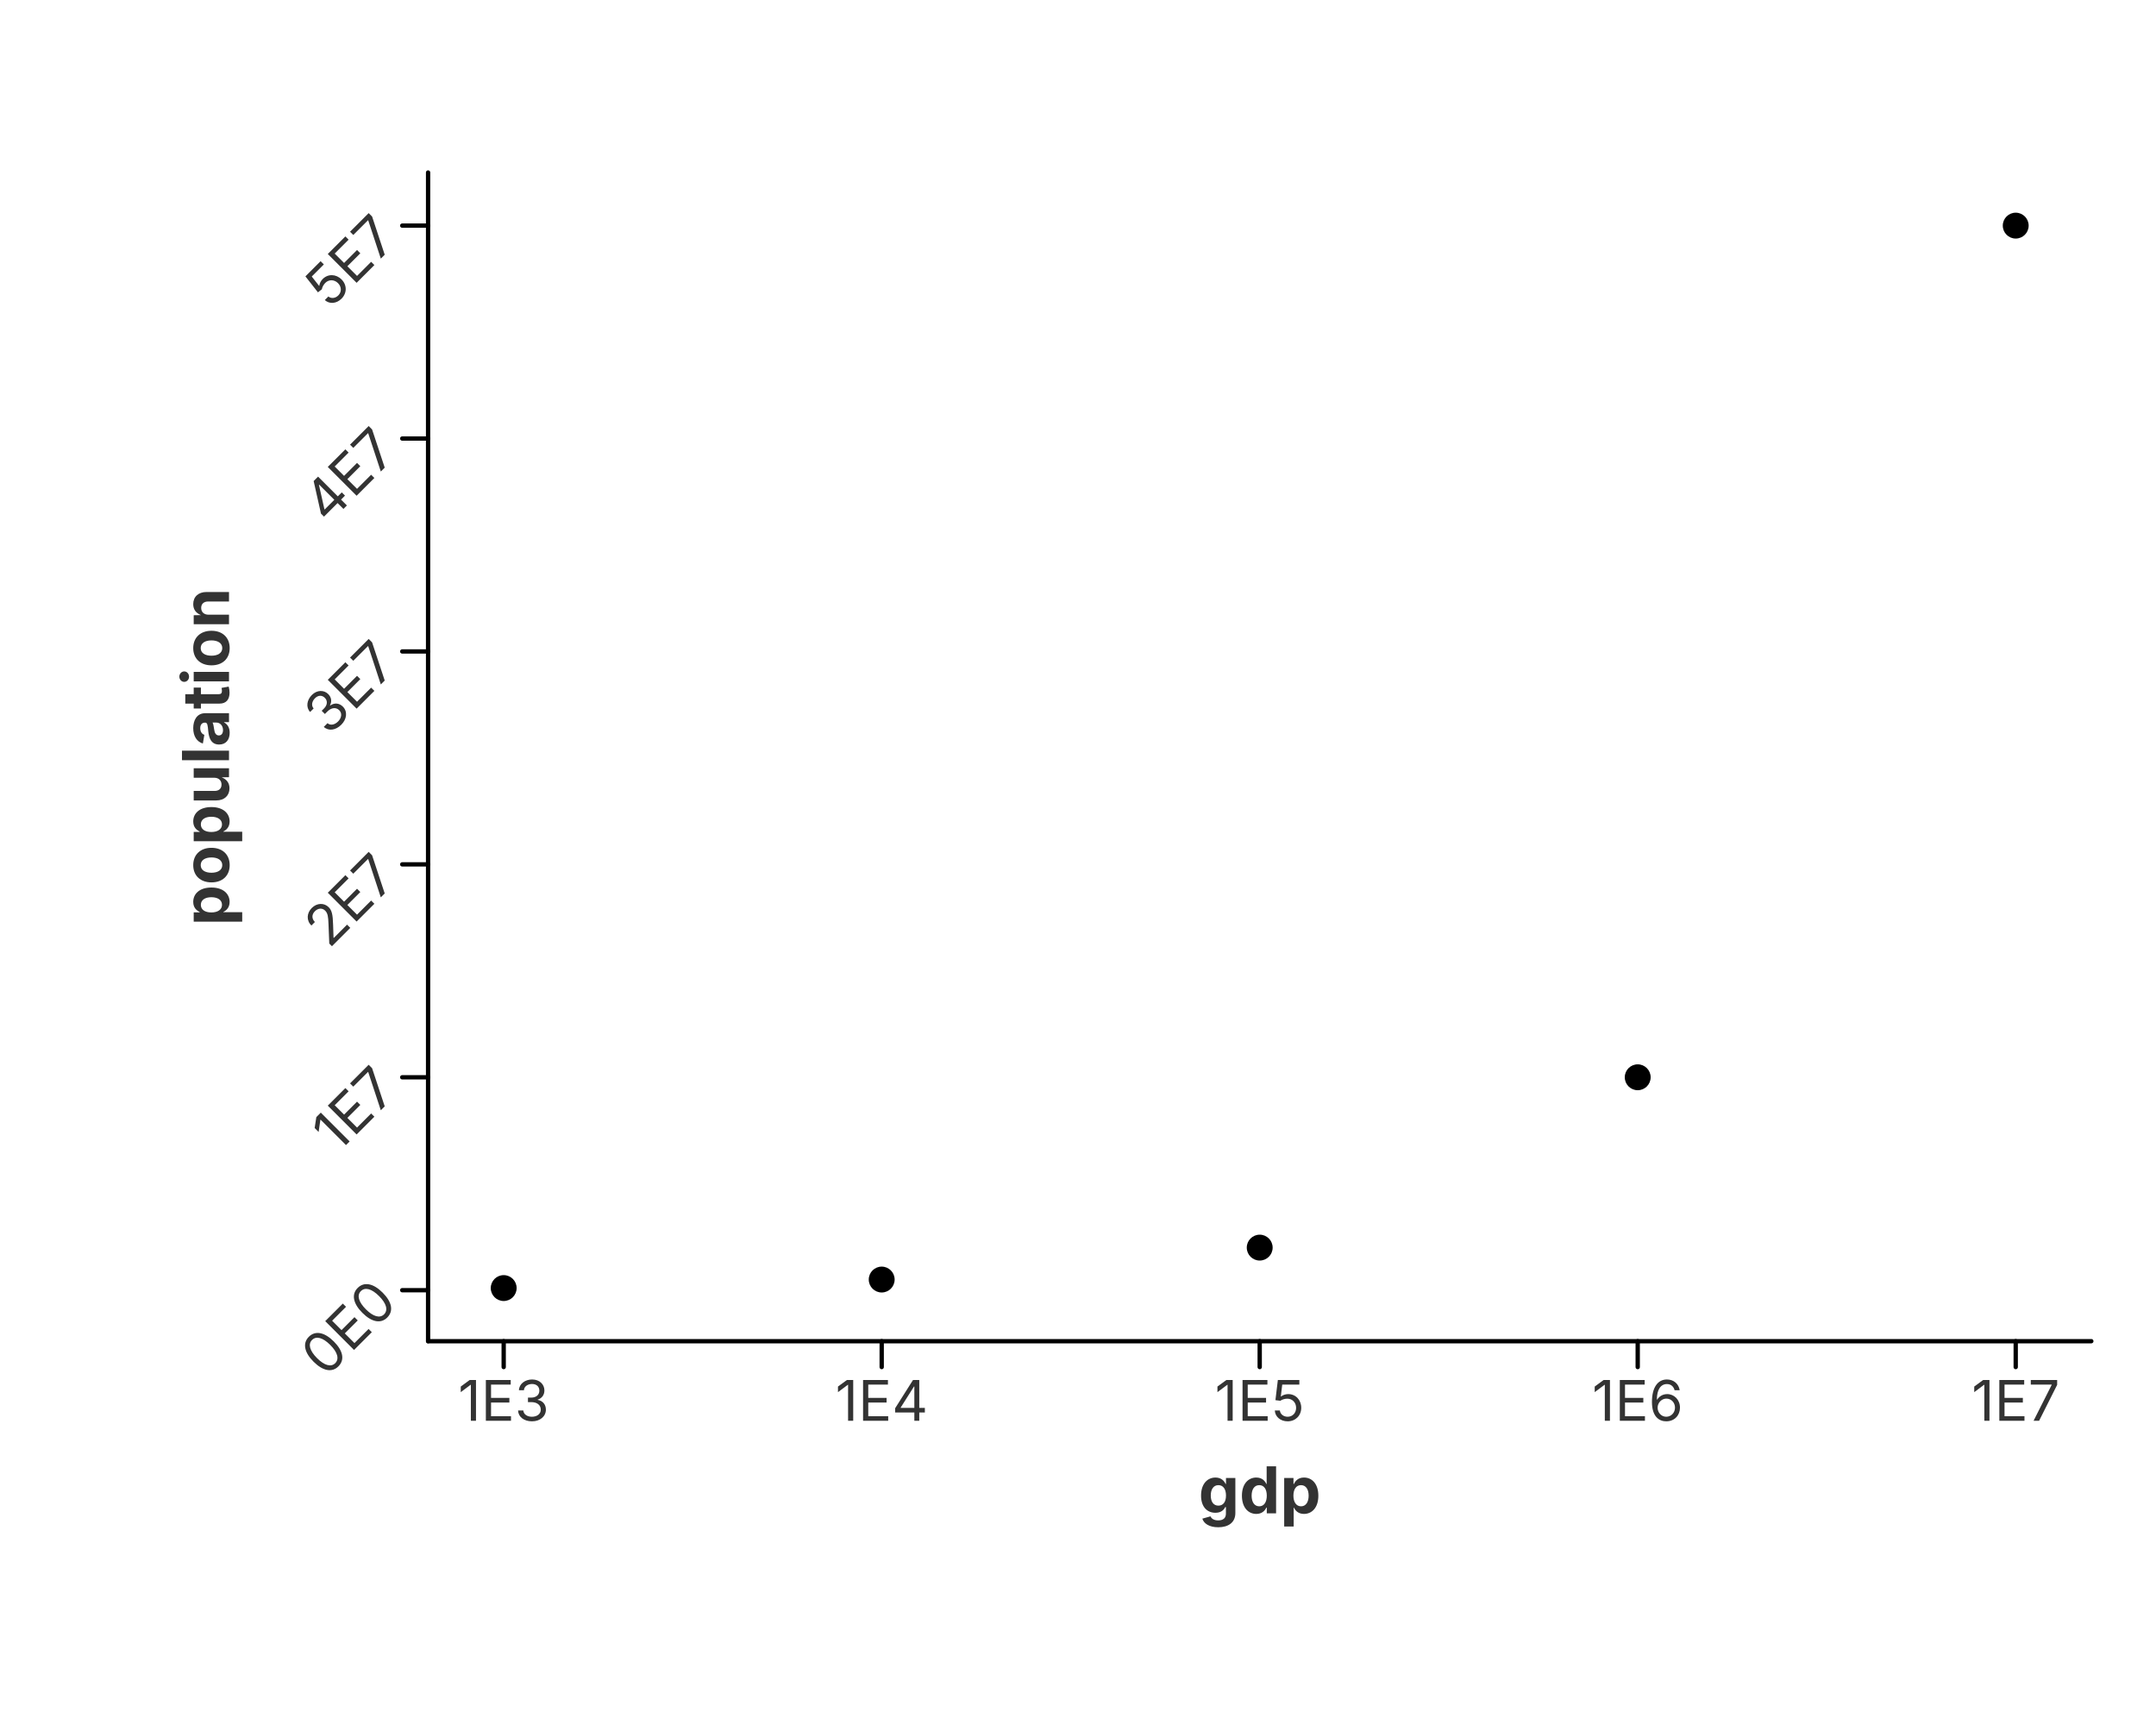
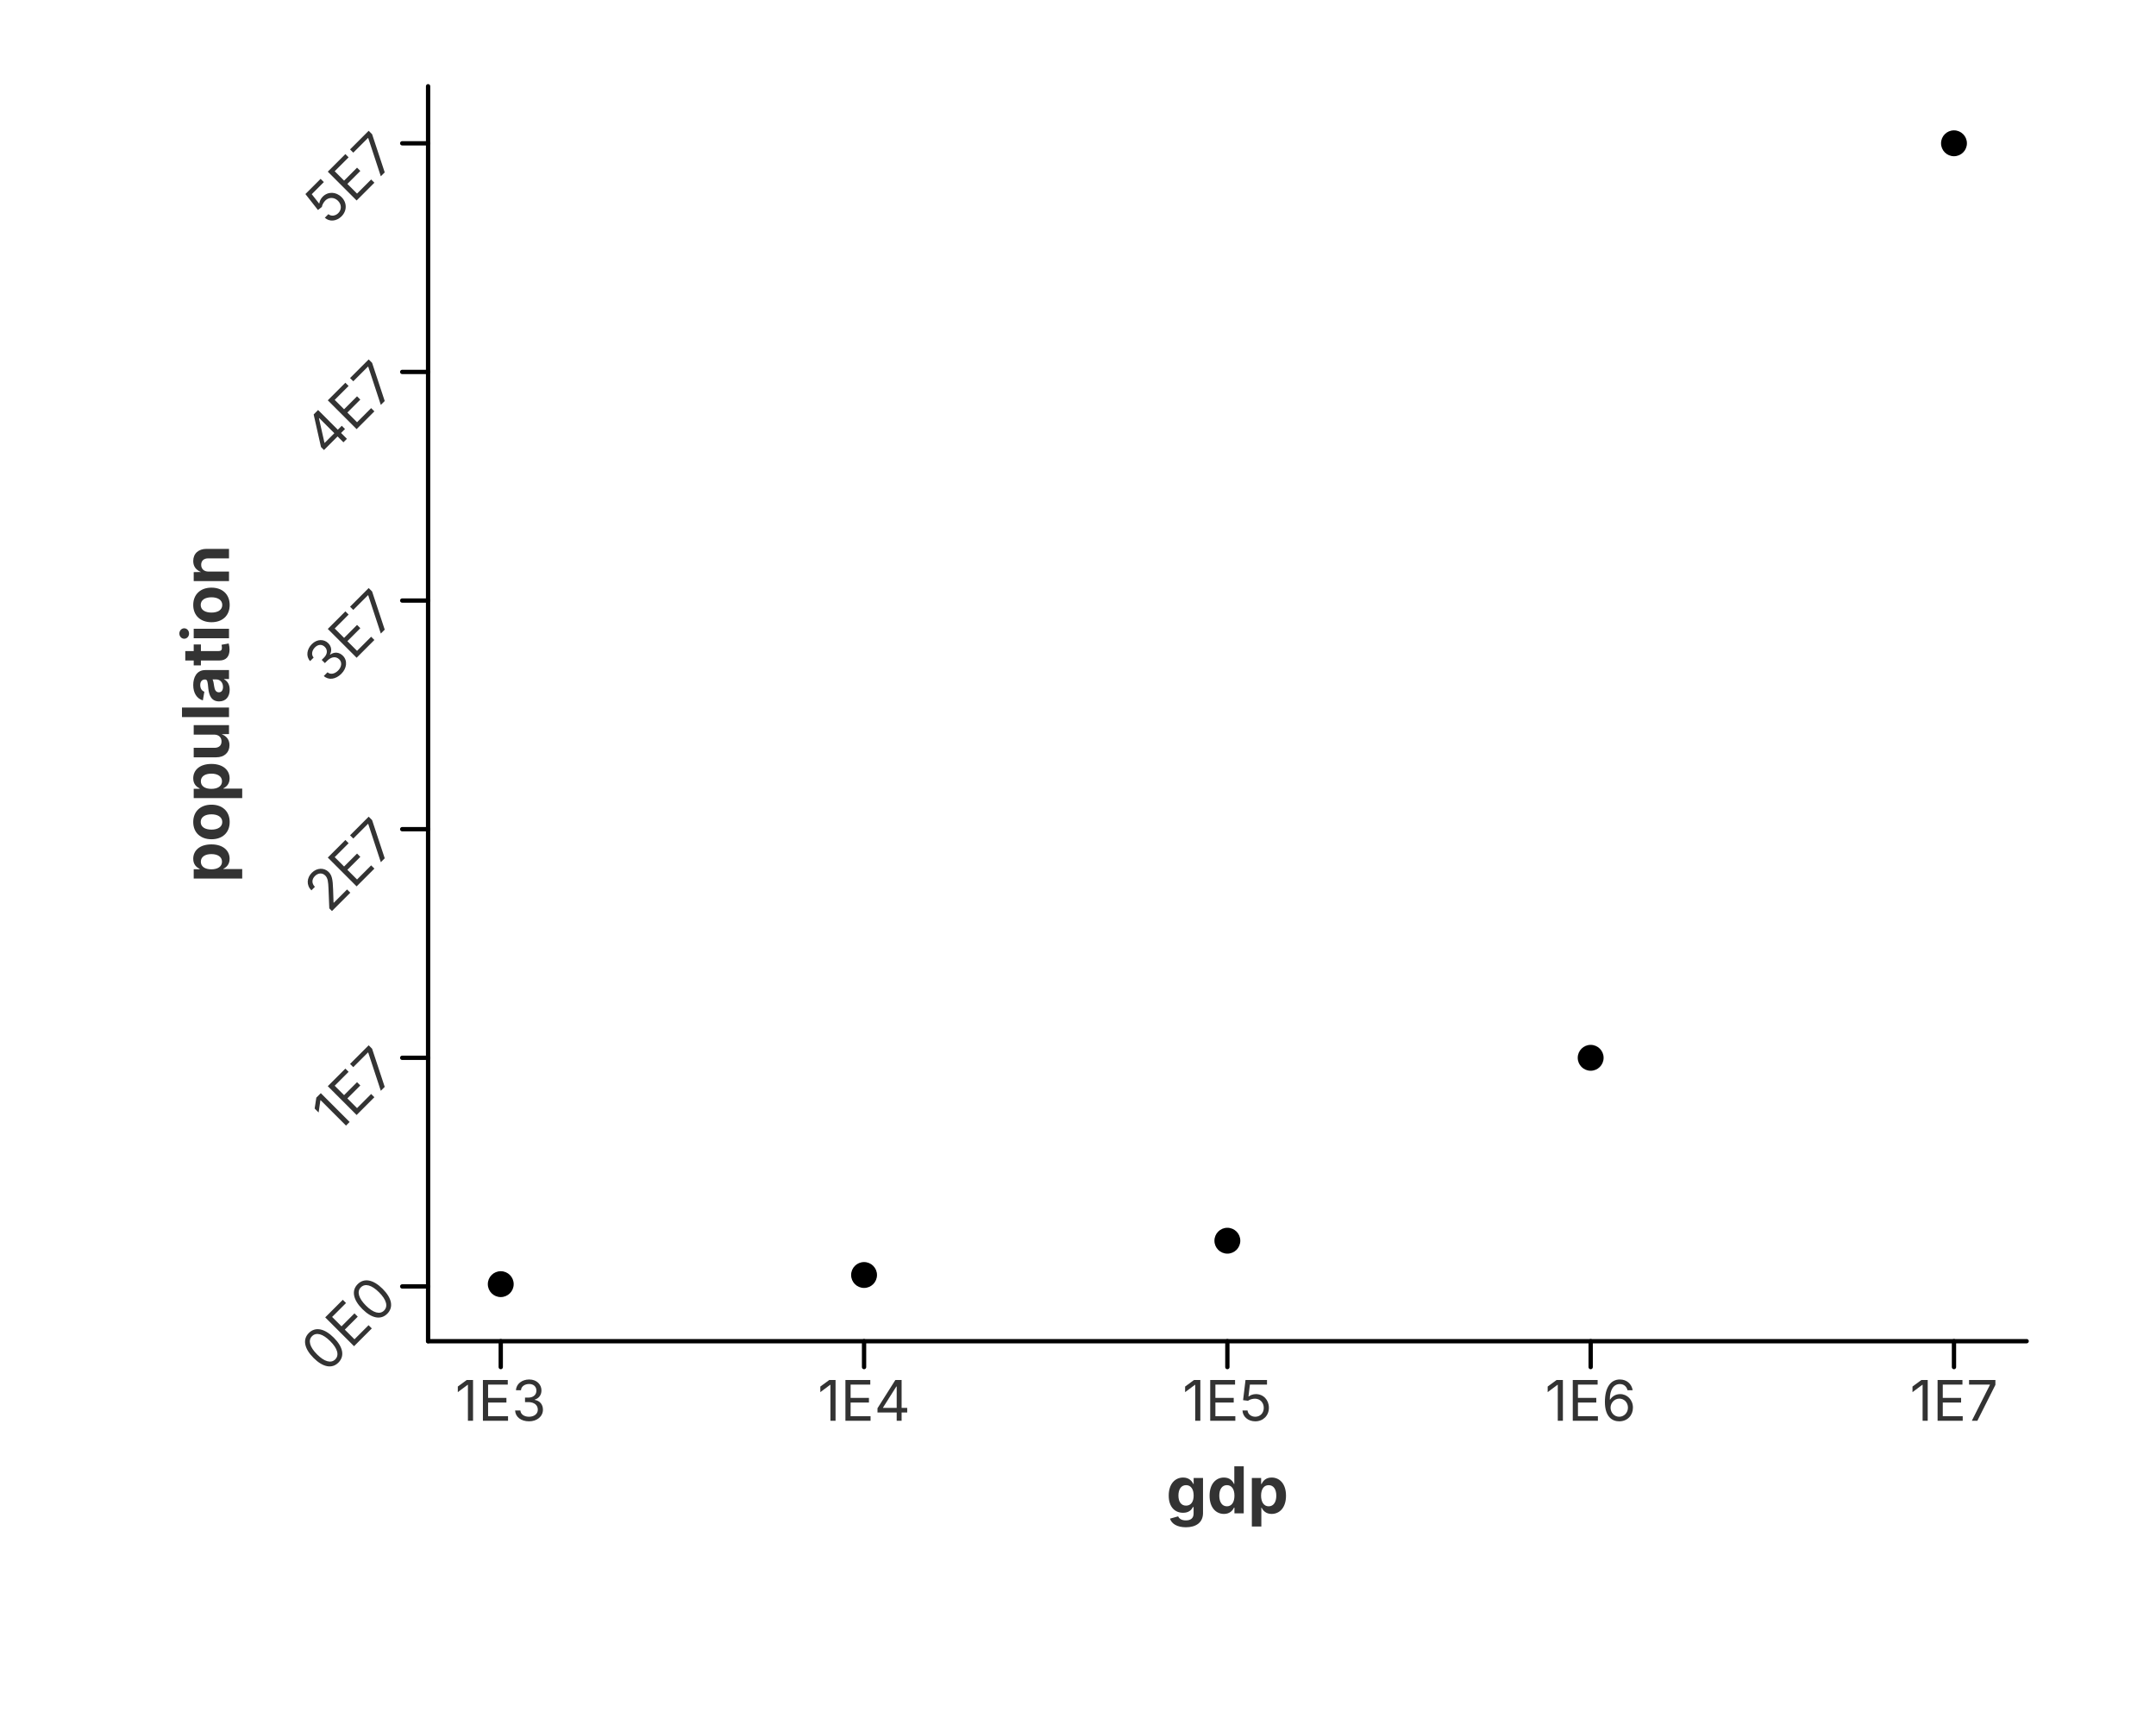
<svg xmlns="http://www.w3.org/2000/svg" width="500" height="400" viewBox="0 0 500 400">
  <rect x="0.000" y="0.000" width="500.000" height="400.000" fill="rgba(255,255,255,1.000)" stroke="none" stroke-width="0.000" fill-opacity="1.000" stroke-opacity="1.000" />
  <defs>
    <clipPath id="plot-clip-area-0">
-       <rect x="99.279" y="40.000" width="385.721" height="271.000" />
+       <rect x="99.279" y="20.000" width="370.721" height="291.000" />
    </clipPath>
  </defs>
  <g clip-path="url(#plot-clip-area-0)">
-     <circle cx="116.812" cy="298.682" r="3.000" fill="rgba(0,0,0,1.000)" stroke="none" stroke-width="0.000" fill-opacity="1.000" stroke-opacity="1.000" />
-     <circle cx="204.476" cy="296.707" r="3.000" fill="rgba(0,0,0,1.000)" stroke="none" stroke-width="0.000" fill-opacity="1.000" stroke-opacity="1.000" />
-     <circle cx="292.140" cy="289.301" r="3.000" fill="rgba(0,0,0,1.000)" stroke="none" stroke-width="0.000" fill-opacity="1.000" stroke-opacity="1.000" />
-     <circle cx="379.803" cy="249.804" r="3.000" fill="rgba(0,0,0,1.000)" stroke="none" stroke-width="0.000" fill-opacity="1.000" stroke-opacity="1.000" />
-     <circle cx="467.467" cy="52.318" r="3.000" fill="rgba(0,0,0,1.000)" stroke="none" stroke-width="0.000" fill-opacity="1.000" stroke-opacity="1.000" />
+     <circle cx="116.130" cy="297.773" r="3.000" fill="rgba(0,0,0,1.000)" stroke="none" stroke-width="0.000" fill-opacity="1.000" stroke-opacity="1.000" />
+     <circle cx="200.385" cy="295.652" r="3.000" fill="rgba(0,0,0,1.000)" stroke="none" stroke-width="0.000" fill-opacity="1.000" stroke-opacity="1.000" />
+     <circle cx="284.640" cy="287.700" r="3.000" fill="rgba(0,0,0,1.000)" stroke="none" stroke-width="0.000" fill-opacity="1.000" stroke-opacity="1.000" />
+     <circle cx="368.894" cy="245.288" r="3.000" fill="rgba(0,0,0,1.000)" stroke="none" stroke-width="0.000" fill-opacity="1.000" stroke-opacity="1.000" />
+     <circle cx="453.149" cy="33.227" r="3.000" fill="rgba(0,0,0,1.000)" stroke="none" stroke-width="0.000" fill-opacity="1.000" stroke-opacity="1.000" />
  </g>
-   <path d="M 99.279 311.000 L 485.000 311.000" fill="none" stroke="rgba(0,0,0,1.000)" stroke-width="1.000" stroke-opacity="1.000" stroke-linejoin="round" stroke-linecap="round" />
-   <path d="M 116.812 311.000 L 116.812 317.000" fill="none" stroke="rgba(0,0,0,1.000)" stroke-width="1.000" stroke-opacity="1.000" stroke-linejoin="round" stroke-linecap="round" />
-   <text x="116.812" y="320.000" font-size="13.0" font-family="Inter, -apple-system, BlinkMacSystemFont, 'Segoe UI', Roboto, Helvetica, Arial, 'PingFang SC', 'Microsoft YaHei', Ubuntu, Cantarell, 'Noto Sans', sans-serif" fill="rgba(51,51,51,1.000)" fill-opacity="1.000" text-anchor="middle" font-weight="normal" dominant-baseline="hanging" transform="rotate(0 116.812 320.000)">1E3</text>
-   <path d="M 204.476 311.000 L 204.476 317.000" fill="none" stroke="rgba(0,0,0,1.000)" stroke-width="1.000" stroke-opacity="1.000" stroke-linejoin="round" stroke-linecap="round" />
-   <text x="204.476" y="320.000" font-size="13.0" font-family="Inter, -apple-system, BlinkMacSystemFont, 'Segoe UI', Roboto, Helvetica, Arial, 'PingFang SC', 'Microsoft YaHei', Ubuntu, Cantarell, 'Noto Sans', sans-serif" fill="rgba(51,51,51,1.000)" fill-opacity="1.000" text-anchor="middle" font-weight="normal" dominant-baseline="hanging" transform="rotate(0 204.476 320.000)">1E4</text>
-   <path d="M 292.140 311.000 L 292.140 317.000" fill="none" stroke="rgba(0,0,0,1.000)" stroke-width="1.000" stroke-opacity="1.000" stroke-linejoin="round" stroke-linecap="round" />
-   <text x="292.140" y="320.000" font-size="13.0" font-family="Inter, -apple-system, BlinkMacSystemFont, 'Segoe UI', Roboto, Helvetica, Arial, 'PingFang SC', 'Microsoft YaHei', Ubuntu, Cantarell, 'Noto Sans', sans-serif" fill="rgba(51,51,51,1.000)" fill-opacity="1.000" text-anchor="middle" font-weight="normal" dominant-baseline="hanging" transform="rotate(0 292.140 320.000)">1E5</text>
-   <path d="M 379.803 311.000 L 379.803 317.000" fill="none" stroke="rgba(0,0,0,1.000)" stroke-width="1.000" stroke-opacity="1.000" stroke-linejoin="round" stroke-linecap="round" />
-   <text x="379.803" y="320.000" font-size="13.0" font-family="Inter, -apple-system, BlinkMacSystemFont, 'Segoe UI', Roboto, Helvetica, Arial, 'PingFang SC', 'Microsoft YaHei', Ubuntu, Cantarell, 'Noto Sans', sans-serif" fill="rgba(51,51,51,1.000)" fill-opacity="1.000" text-anchor="middle" font-weight="normal" dominant-baseline="hanging" transform="rotate(0 379.803 320.000)">1E6</text>
-   <path d="M 467.467 311.000 L 467.467 317.000" fill="none" stroke="rgba(0,0,0,1.000)" stroke-width="1.000" stroke-opacity="1.000" stroke-linejoin="round" stroke-linecap="round" />
-   <text x="467.467" y="320.000" font-size="13.0" font-family="Inter, -apple-system, BlinkMacSystemFont, 'Segoe UI', Roboto, Helvetica, Arial, 'PingFang SC', 'Microsoft YaHei', Ubuntu, Cantarell, 'Noto Sans', sans-serif" fill="rgba(51,51,51,1.000)" fill-opacity="1.000" text-anchor="middle" font-weight="normal" dominant-baseline="hanging" transform="rotate(0 467.467 320.000)">1E7</text>
-   <text x="292.140" y="340.000" font-size="15.0" font-family="Inter, -apple-system, BlinkMacSystemFont, 'Segoe UI', Roboto, Helvetica, Arial, 'PingFang SC', 'Microsoft YaHei', Ubuntu, Cantarell, 'Noto Sans', sans-serif" fill="rgba(51,51,51,1.000)" fill-opacity="1.000" text-anchor="middle" font-weight="bold" dominant-baseline="hanging" transform="rotate(0 292.140 340.000)">gdp</text>
-   <path d="M 99.279 40.000 L 99.279 311.000" fill="none" stroke="rgba(0,0,0,1.000)" stroke-width="1.000" stroke-opacity="1.000" stroke-linejoin="round" stroke-linecap="round" />
-   <path d="M 99.279 299.176 L 93.279 299.176" fill="none" stroke="rgba(0,0,0,1.000)" stroke-width="1.000" stroke-opacity="1.000" stroke-linejoin="round" stroke-linecap="round" />
-   <text x="89.279" y="299.176" font-size="13.0" font-family="Inter, -apple-system, BlinkMacSystemFont, 'Segoe UI', Roboto, Helvetica, Arial, 'PingFang SC', 'Microsoft YaHei', Ubuntu, Cantarell, 'Noto Sans', sans-serif" fill="rgba(51,51,51,1.000)" fill-opacity="1.000" text-anchor="end" font-weight="normal" dominant-baseline="central" transform="rotate(-45 89.279 299.176)">0E0</text>
-   <path d="M 99.279 249.804 L 93.279 249.804" fill="none" stroke="rgba(0,0,0,1.000)" stroke-width="1.000" stroke-opacity="1.000" stroke-linejoin="round" stroke-linecap="round" />
-   <text x="89.279" y="249.804" font-size="13.0" font-family="Inter, -apple-system, BlinkMacSystemFont, 'Segoe UI', Roboto, Helvetica, Arial, 'PingFang SC', 'Microsoft YaHei', Ubuntu, Cantarell, 'Noto Sans', sans-serif" fill="rgba(51,51,51,1.000)" fill-opacity="1.000" text-anchor="end" font-weight="normal" dominant-baseline="central" transform="rotate(-45 89.279 249.804)">1E7</text>
-   <path d="M 99.279 200.433 L 93.279 200.433" fill="none" stroke="rgba(0,0,0,1.000)" stroke-width="1.000" stroke-opacity="1.000" stroke-linejoin="round" stroke-linecap="round" />
-   <text x="89.279" y="200.433" font-size="13.0" font-family="Inter, -apple-system, BlinkMacSystemFont, 'Segoe UI', Roboto, Helvetica, Arial, 'PingFang SC', 'Microsoft YaHei', Ubuntu, Cantarell, 'Noto Sans', sans-serif" fill="rgba(51,51,51,1.000)" fill-opacity="1.000" text-anchor="end" font-weight="normal" dominant-baseline="central" transform="rotate(-45 89.279 200.433)">2E7</text>
-   <path d="M 99.279 151.061 L 93.279 151.061" fill="none" stroke="rgba(0,0,0,1.000)" stroke-width="1.000" stroke-opacity="1.000" stroke-linejoin="round" stroke-linecap="round" />
-   <text x="89.279" y="151.061" font-size="13.0" font-family="Inter, -apple-system, BlinkMacSystemFont, 'Segoe UI', Roboto, Helvetica, Arial, 'PingFang SC', 'Microsoft YaHei', Ubuntu, Cantarell, 'Noto Sans', sans-serif" fill="rgba(51,51,51,1.000)" fill-opacity="1.000" text-anchor="end" font-weight="normal" dominant-baseline="central" transform="rotate(-45 89.279 151.061)">3E7</text>
-   <path d="M 99.279 101.690 L 93.279 101.690" fill="none" stroke="rgba(0,0,0,1.000)" stroke-width="1.000" stroke-opacity="1.000" stroke-linejoin="round" stroke-linecap="round" />
-   <text x="89.279" y="101.690" font-size="13.0" font-family="Inter, -apple-system, BlinkMacSystemFont, 'Segoe UI', Roboto, Helvetica, Arial, 'PingFang SC', 'Microsoft YaHei', Ubuntu, Cantarell, 'Noto Sans', sans-serif" fill="rgba(51,51,51,1.000)" fill-opacity="1.000" text-anchor="end" font-weight="normal" dominant-baseline="central" transform="rotate(-45 89.279 101.690)">4E7</text>
-   <path d="M 99.279 52.318 L 93.279 52.318" fill="none" stroke="rgba(0,0,0,1.000)" stroke-width="1.000" stroke-opacity="1.000" stroke-linejoin="round" stroke-linecap="round" />
-   <text x="89.279" y="52.318" font-size="13.0" font-family="Inter, -apple-system, BlinkMacSystemFont, 'Segoe UI', Roboto, Helvetica, Arial, 'PingFang SC', 'Microsoft YaHei', Ubuntu, Cantarell, 'Noto Sans', sans-serif" fill="rgba(51,51,51,1.000)" fill-opacity="1.000" text-anchor="end" font-weight="normal" dominant-baseline="central" transform="rotate(-45 89.279 52.318)">5E7</text>
-   <text x="47.500" y="175.500" font-size="15.0" font-family="Inter, -apple-system, BlinkMacSystemFont, 'Segoe UI', Roboto, Helvetica, Arial, 'PingFang SC', 'Microsoft YaHei', Ubuntu, Cantarell, 'Noto Sans', sans-serif" fill="rgba(51,51,51,1.000)" fill-opacity="1.000" text-anchor="middle" font-weight="bold" dominant-baseline="middle" transform="rotate(-90 47.500 175.500)">population</text>
+   <path d="M 99.279 311.000 L 470.000 311.000" fill="none" stroke="rgba(0,0,0,1.000)" stroke-width="1.000" stroke-opacity="1.000" stroke-linejoin="round" stroke-linecap="round" />
+   <path d="M 116.130 311.000 L 116.130 317.000" fill="none" stroke="rgba(0,0,0,1.000)" stroke-width="1.000" stroke-opacity="1.000" stroke-linejoin="round" stroke-linecap="round" />
+   <text x="116.130" y="320.000" font-size="13.0" font-family="Inter, -apple-system, BlinkMacSystemFont, 'Segoe UI', Roboto, Helvetica, Arial, 'PingFang SC', 'Microsoft YaHei', Ubuntu, Cantarell, 'Noto Sans', sans-serif" fill="rgba(51,51,51,1.000)" fill-opacity="1.000" text-anchor="middle" font-weight="normal" dominant-baseline="hanging" transform="rotate(0 116.130 320.000)">1E3</text>
+   <path d="M 200.385 311.000 L 200.385 317.000" fill="none" stroke="rgba(0,0,0,1.000)" stroke-width="1.000" stroke-opacity="1.000" stroke-linejoin="round" stroke-linecap="round" />
+   <text x="200.385" y="320.000" font-size="13.0" font-family="Inter, -apple-system, BlinkMacSystemFont, 'Segoe UI', Roboto, Helvetica, Arial, 'PingFang SC', 'Microsoft YaHei', Ubuntu, Cantarell, 'Noto Sans', sans-serif" fill="rgba(51,51,51,1.000)" fill-opacity="1.000" text-anchor="middle" font-weight="normal" dominant-baseline="hanging" transform="rotate(0 200.385 320.000)">1E4</text>
+   <path d="M 284.640 311.000 L 284.640 317.000" fill="none" stroke="rgba(0,0,0,1.000)" stroke-width="1.000" stroke-opacity="1.000" stroke-linejoin="round" stroke-linecap="round" />
+   <text x="284.640" y="320.000" font-size="13.0" font-family="Inter, -apple-system, BlinkMacSystemFont, 'Segoe UI', Roboto, Helvetica, Arial, 'PingFang SC', 'Microsoft YaHei', Ubuntu, Cantarell, 'Noto Sans', sans-serif" fill="rgba(51,51,51,1.000)" fill-opacity="1.000" text-anchor="middle" font-weight="normal" dominant-baseline="hanging" transform="rotate(0 284.640 320.000)">1E5</text>
+   <path d="M 368.894 311.000 L 368.894 317.000" fill="none" stroke="rgba(0,0,0,1.000)" stroke-width="1.000" stroke-opacity="1.000" stroke-linejoin="round" stroke-linecap="round" />
+   <text x="368.894" y="320.000" font-size="13.0" font-family="Inter, -apple-system, BlinkMacSystemFont, 'Segoe UI', Roboto, Helvetica, Arial, 'PingFang SC', 'Microsoft YaHei', Ubuntu, Cantarell, 'Noto Sans', sans-serif" fill="rgba(51,51,51,1.000)" fill-opacity="1.000" text-anchor="middle" font-weight="normal" dominant-baseline="hanging" transform="rotate(0 368.894 320.000)">1E6</text>
+   <path d="M 453.149 311.000 L 453.149 317.000" fill="none" stroke="rgba(0,0,0,1.000)" stroke-width="1.000" stroke-opacity="1.000" stroke-linejoin="round" stroke-linecap="round" />
+   <text x="453.149" y="320.000" font-size="13.0" font-family="Inter, -apple-system, BlinkMacSystemFont, 'Segoe UI', Roboto, Helvetica, Arial, 'PingFang SC', 'Microsoft YaHei', Ubuntu, Cantarell, 'Noto Sans', sans-serif" fill="rgba(51,51,51,1.000)" fill-opacity="1.000" text-anchor="middle" font-weight="normal" dominant-baseline="hanging" transform="rotate(0 453.149 320.000)">1E7</text>
+   <text x="284.640" y="340.000" font-size="15.0" font-family="Inter, -apple-system, BlinkMacSystemFont, 'Segoe UI', Roboto, Helvetica, Arial, 'PingFang SC', 'Microsoft YaHei', Ubuntu, Cantarell, 'Noto Sans', sans-serif" fill="rgba(51,51,51,1.000)" fill-opacity="1.000" text-anchor="middle" font-weight="bold" dominant-baseline="hanging" transform="rotate(0 284.640 340.000)">gdp</text>
+   <path d="M 99.279 20.000 L 99.279 311.000" fill="none" stroke="rgba(0,0,0,1.000)" stroke-width="1.000" stroke-opacity="1.000" stroke-linejoin="round" stroke-linecap="round" />
+   <path d="M 99.279 298.303 L 93.279 298.303" fill="none" stroke="rgba(0,0,0,1.000)" stroke-width="1.000" stroke-opacity="1.000" stroke-linejoin="round" stroke-linecap="round" />
+   <text x="89.279" y="298.303" font-size="13.0" font-family="Inter, -apple-system, BlinkMacSystemFont, 'Segoe UI', Roboto, Helvetica, Arial, 'PingFang SC', 'Microsoft YaHei', Ubuntu, Cantarell, 'Noto Sans', sans-serif" fill="rgba(51,51,51,1.000)" fill-opacity="1.000" text-anchor="end" font-weight="normal" dominant-baseline="central" transform="rotate(-45 89.279 298.303)">0E0</text>
+   <path d="M 99.279 245.288 L 93.279 245.288" fill="none" stroke="rgba(0,0,0,1.000)" stroke-width="1.000" stroke-opacity="1.000" stroke-linejoin="round" stroke-linecap="round" />
+   <text x="89.279" y="245.288" font-size="13.0" font-family="Inter, -apple-system, BlinkMacSystemFont, 'Segoe UI', Roboto, Helvetica, Arial, 'PingFang SC', 'Microsoft YaHei', Ubuntu, Cantarell, 'Noto Sans', sans-serif" fill="rgba(51,51,51,1.000)" fill-opacity="1.000" text-anchor="end" font-weight="normal" dominant-baseline="central" transform="rotate(-45 89.279 245.288)">1E7</text>
+   <path d="M 99.279 192.273 L 93.279 192.273" fill="none" stroke="rgba(0,0,0,1.000)" stroke-width="1.000" stroke-opacity="1.000" stroke-linejoin="round" stroke-linecap="round" />
+   <text x="89.279" y="192.273" font-size="13.0" font-family="Inter, -apple-system, BlinkMacSystemFont, 'Segoe UI', Roboto, Helvetica, Arial, 'PingFang SC', 'Microsoft YaHei', Ubuntu, Cantarell, 'Noto Sans', sans-serif" fill="rgba(51,51,51,1.000)" fill-opacity="1.000" text-anchor="end" font-weight="normal" dominant-baseline="central" transform="rotate(-45 89.279 192.273)">2E7</text>
+   <path d="M 99.279 139.258 L 93.279 139.258" fill="none" stroke="rgba(0,0,0,1.000)" stroke-width="1.000" stroke-opacity="1.000" stroke-linejoin="round" stroke-linecap="round" />
+   <text x="89.279" y="139.258" font-size="13.0" font-family="Inter, -apple-system, BlinkMacSystemFont, 'Segoe UI', Roboto, Helvetica, Arial, 'PingFang SC', 'Microsoft YaHei', Ubuntu, Cantarell, 'Noto Sans', sans-serif" fill="rgba(51,51,51,1.000)" fill-opacity="1.000" text-anchor="end" font-weight="normal" dominant-baseline="central" transform="rotate(-45 89.279 139.258)">3E7</text>
+   <path d="M 99.279 86.242 L 93.279 86.242" fill="none" stroke="rgba(0,0,0,1.000)" stroke-width="1.000" stroke-opacity="1.000" stroke-linejoin="round" stroke-linecap="round" />
+   <text x="89.279" y="86.242" font-size="13.0" font-family="Inter, -apple-system, BlinkMacSystemFont, 'Segoe UI', Roboto, Helvetica, Arial, 'PingFang SC', 'Microsoft YaHei', Ubuntu, Cantarell, 'Noto Sans', sans-serif" fill="rgba(51,51,51,1.000)" fill-opacity="1.000" text-anchor="end" font-weight="normal" dominant-baseline="central" transform="rotate(-45 89.279 86.242)">4E7</text>
+   <path d="M 99.279 33.227 L 93.279 33.227" fill="none" stroke="rgba(0,0,0,1.000)" stroke-width="1.000" stroke-opacity="1.000" stroke-linejoin="round" stroke-linecap="round" />
+   <text x="89.279" y="33.227" font-size="13.0" font-family="Inter, -apple-system, BlinkMacSystemFont, 'Segoe UI', Roboto, Helvetica, Arial, 'PingFang SC', 'Microsoft YaHei', Ubuntu, Cantarell, 'Noto Sans', sans-serif" fill="rgba(51,51,51,1.000)" fill-opacity="1.000" text-anchor="end" font-weight="normal" dominant-baseline="central" transform="rotate(-45 89.279 33.227)">5E7</text>
+   <text x="47.500" y="165.500" font-size="15.0" font-family="Inter, -apple-system, BlinkMacSystemFont, 'Segoe UI', Roboto, Helvetica, Arial, 'PingFang SC', 'Microsoft YaHei', Ubuntu, Cantarell, 'Noto Sans', sans-serif" fill="rgba(51,51,51,1.000)" fill-opacity="1.000" text-anchor="middle" font-weight="bold" dominant-baseline="middle" transform="rotate(-90 47.500 165.500)">population</text>
</svg>
